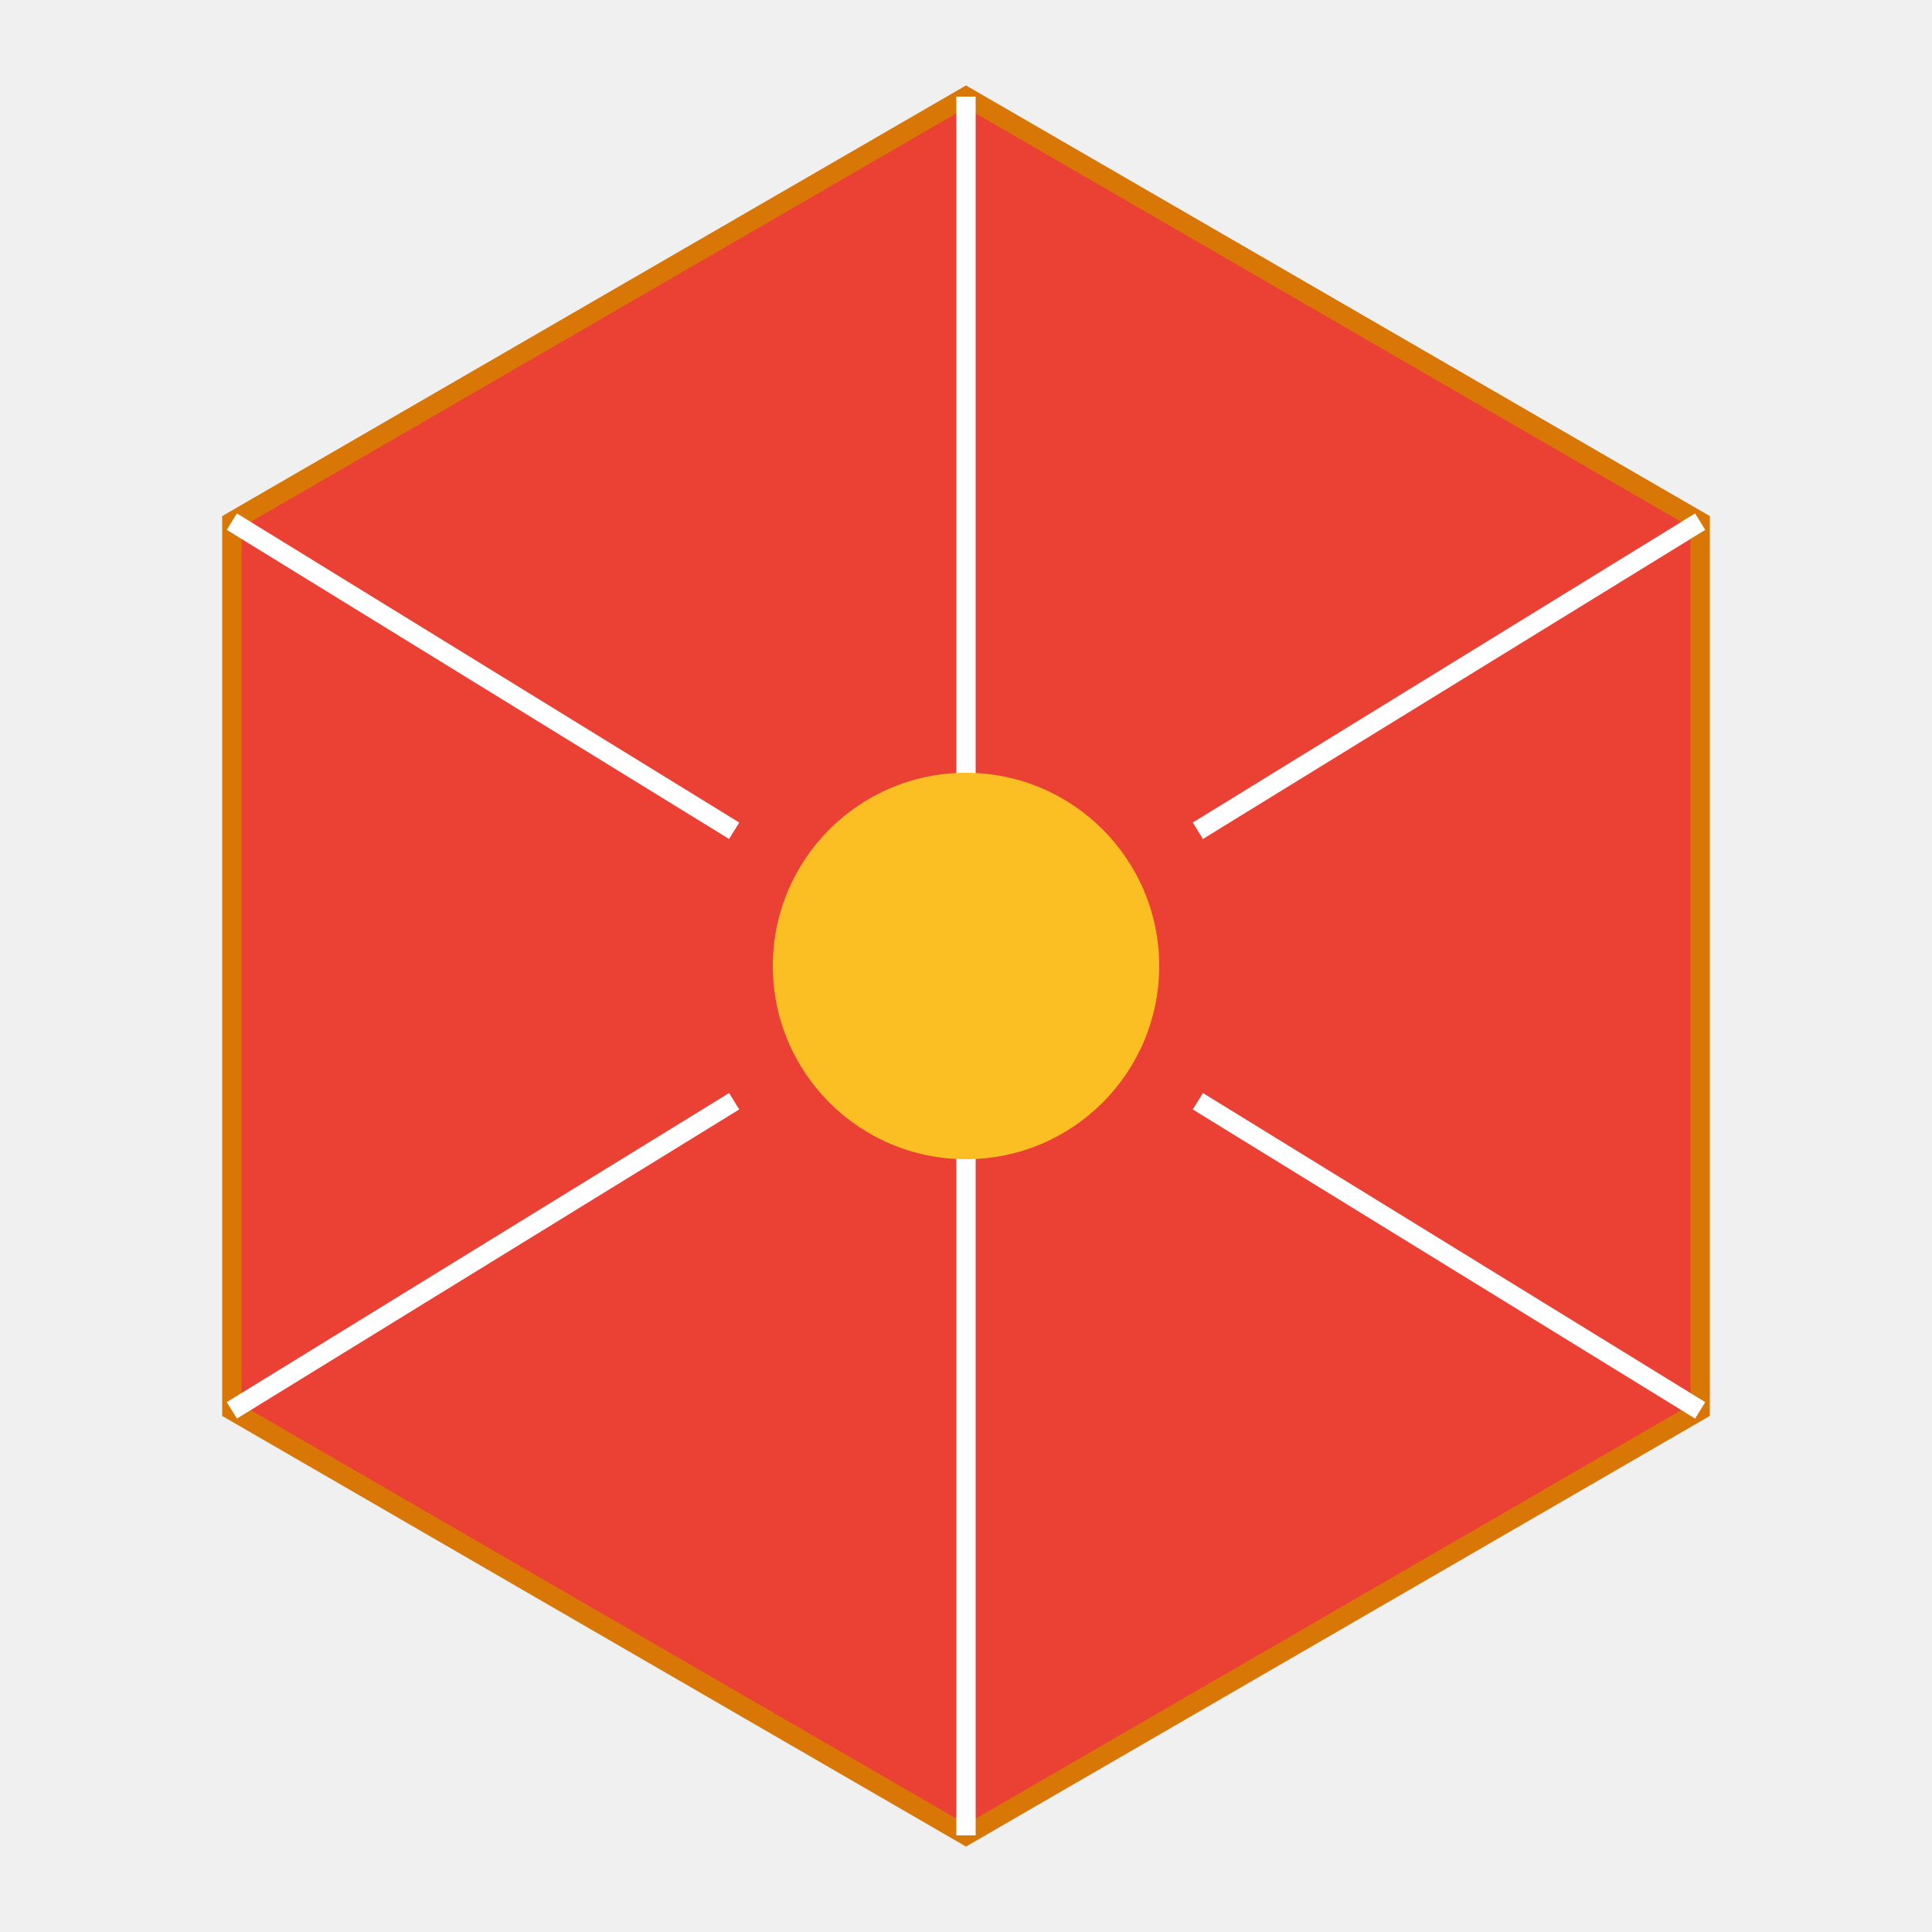
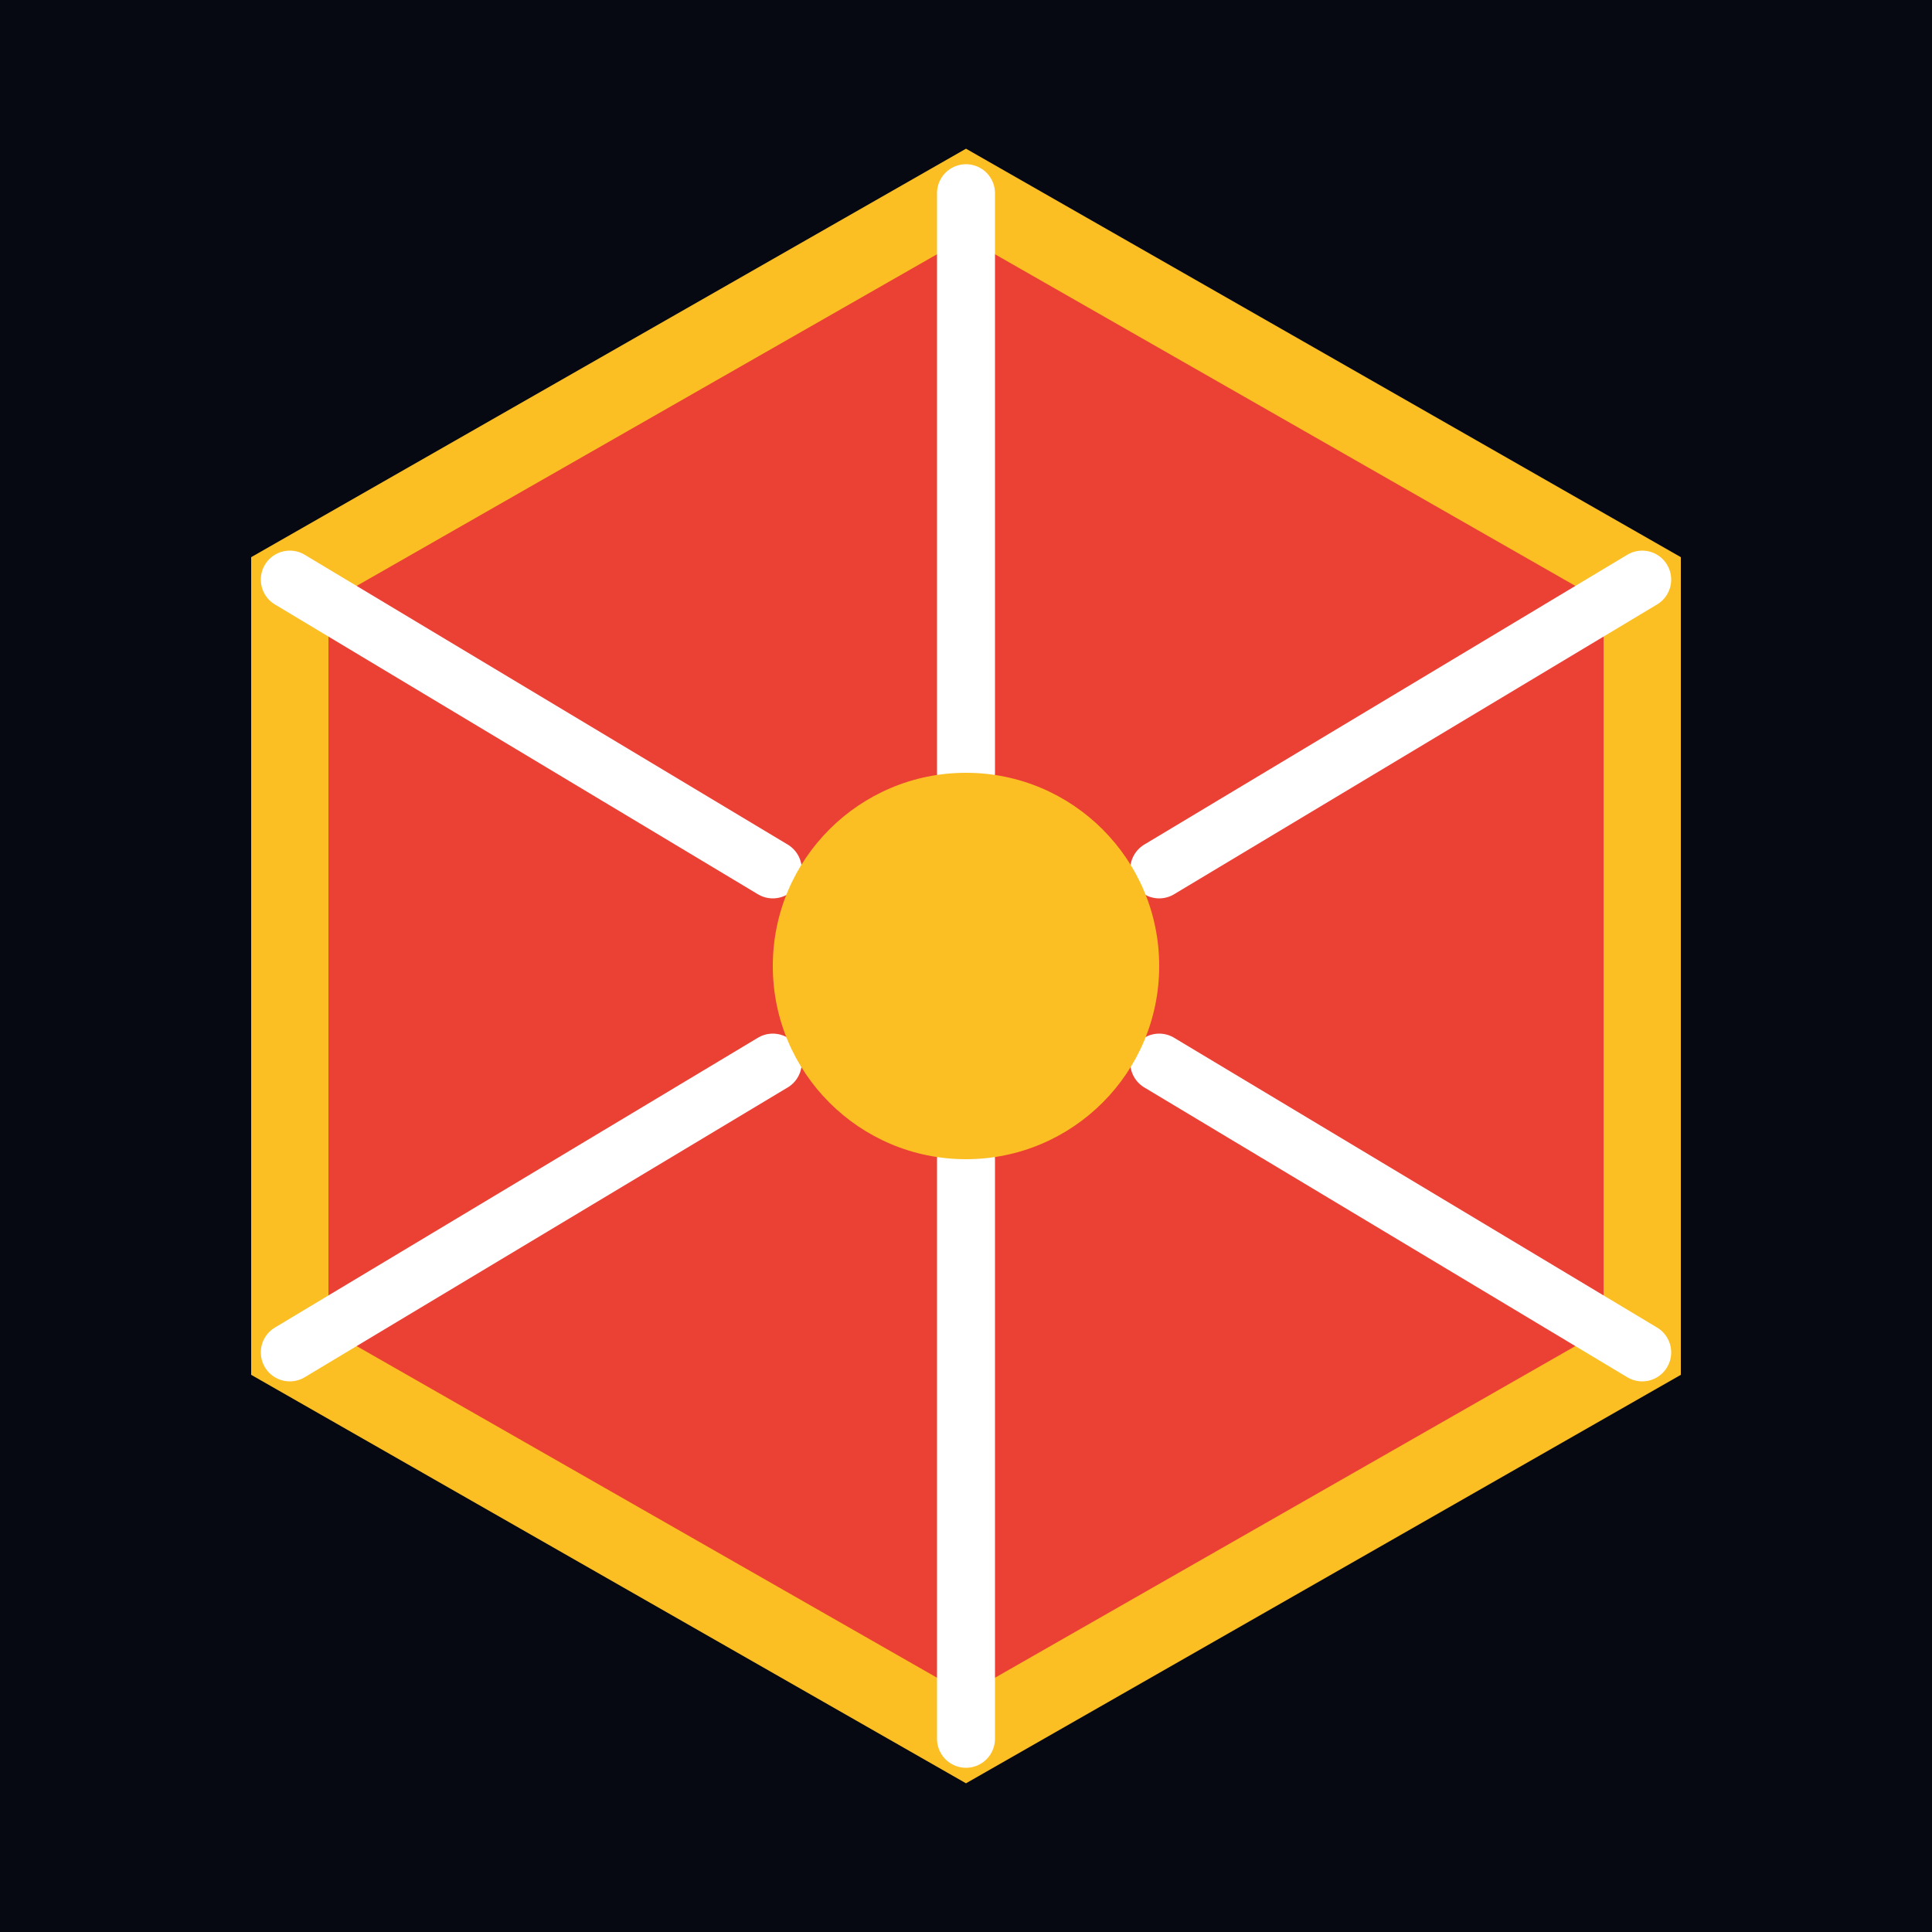
<svg xmlns="http://www.w3.org/2000/svg" viewBox="0 0 100 100">
-   <path d="M50 5 L88 27 L88 73 L50 95 L12 73 L12 27 Z" fill="#eb4034" stroke="#d97706" strokeWidth="6" />
-   <path d="M50 5 V42 M50 95 V58 M12 27 L38 43 M88 27 L62 43 M12 73 L38 57 M88 73 L62 57" stroke="#ffffff" strokeWidth="4" strokeLinecap="round" />
+   <rect width="100" height="100" fill="#060812" />
+   <path d="M50 10 L85 30 L85 70 L50 90 L15 70 L15 30 Z" fill="#eb4034" stroke="#fbbf24" stroke-width="4" />
+   <path d="M50 10 V40 M50 90 V60 M15 30 L40 45 M85 30 L60 45 M15 70 L40 55 M85 70 L60 55" stroke="#ffffff" stroke-width="3" stroke-linecap="round" />
  <circle cx="50" cy="50" r="10" fill="#fbbf24" />
</svg>
